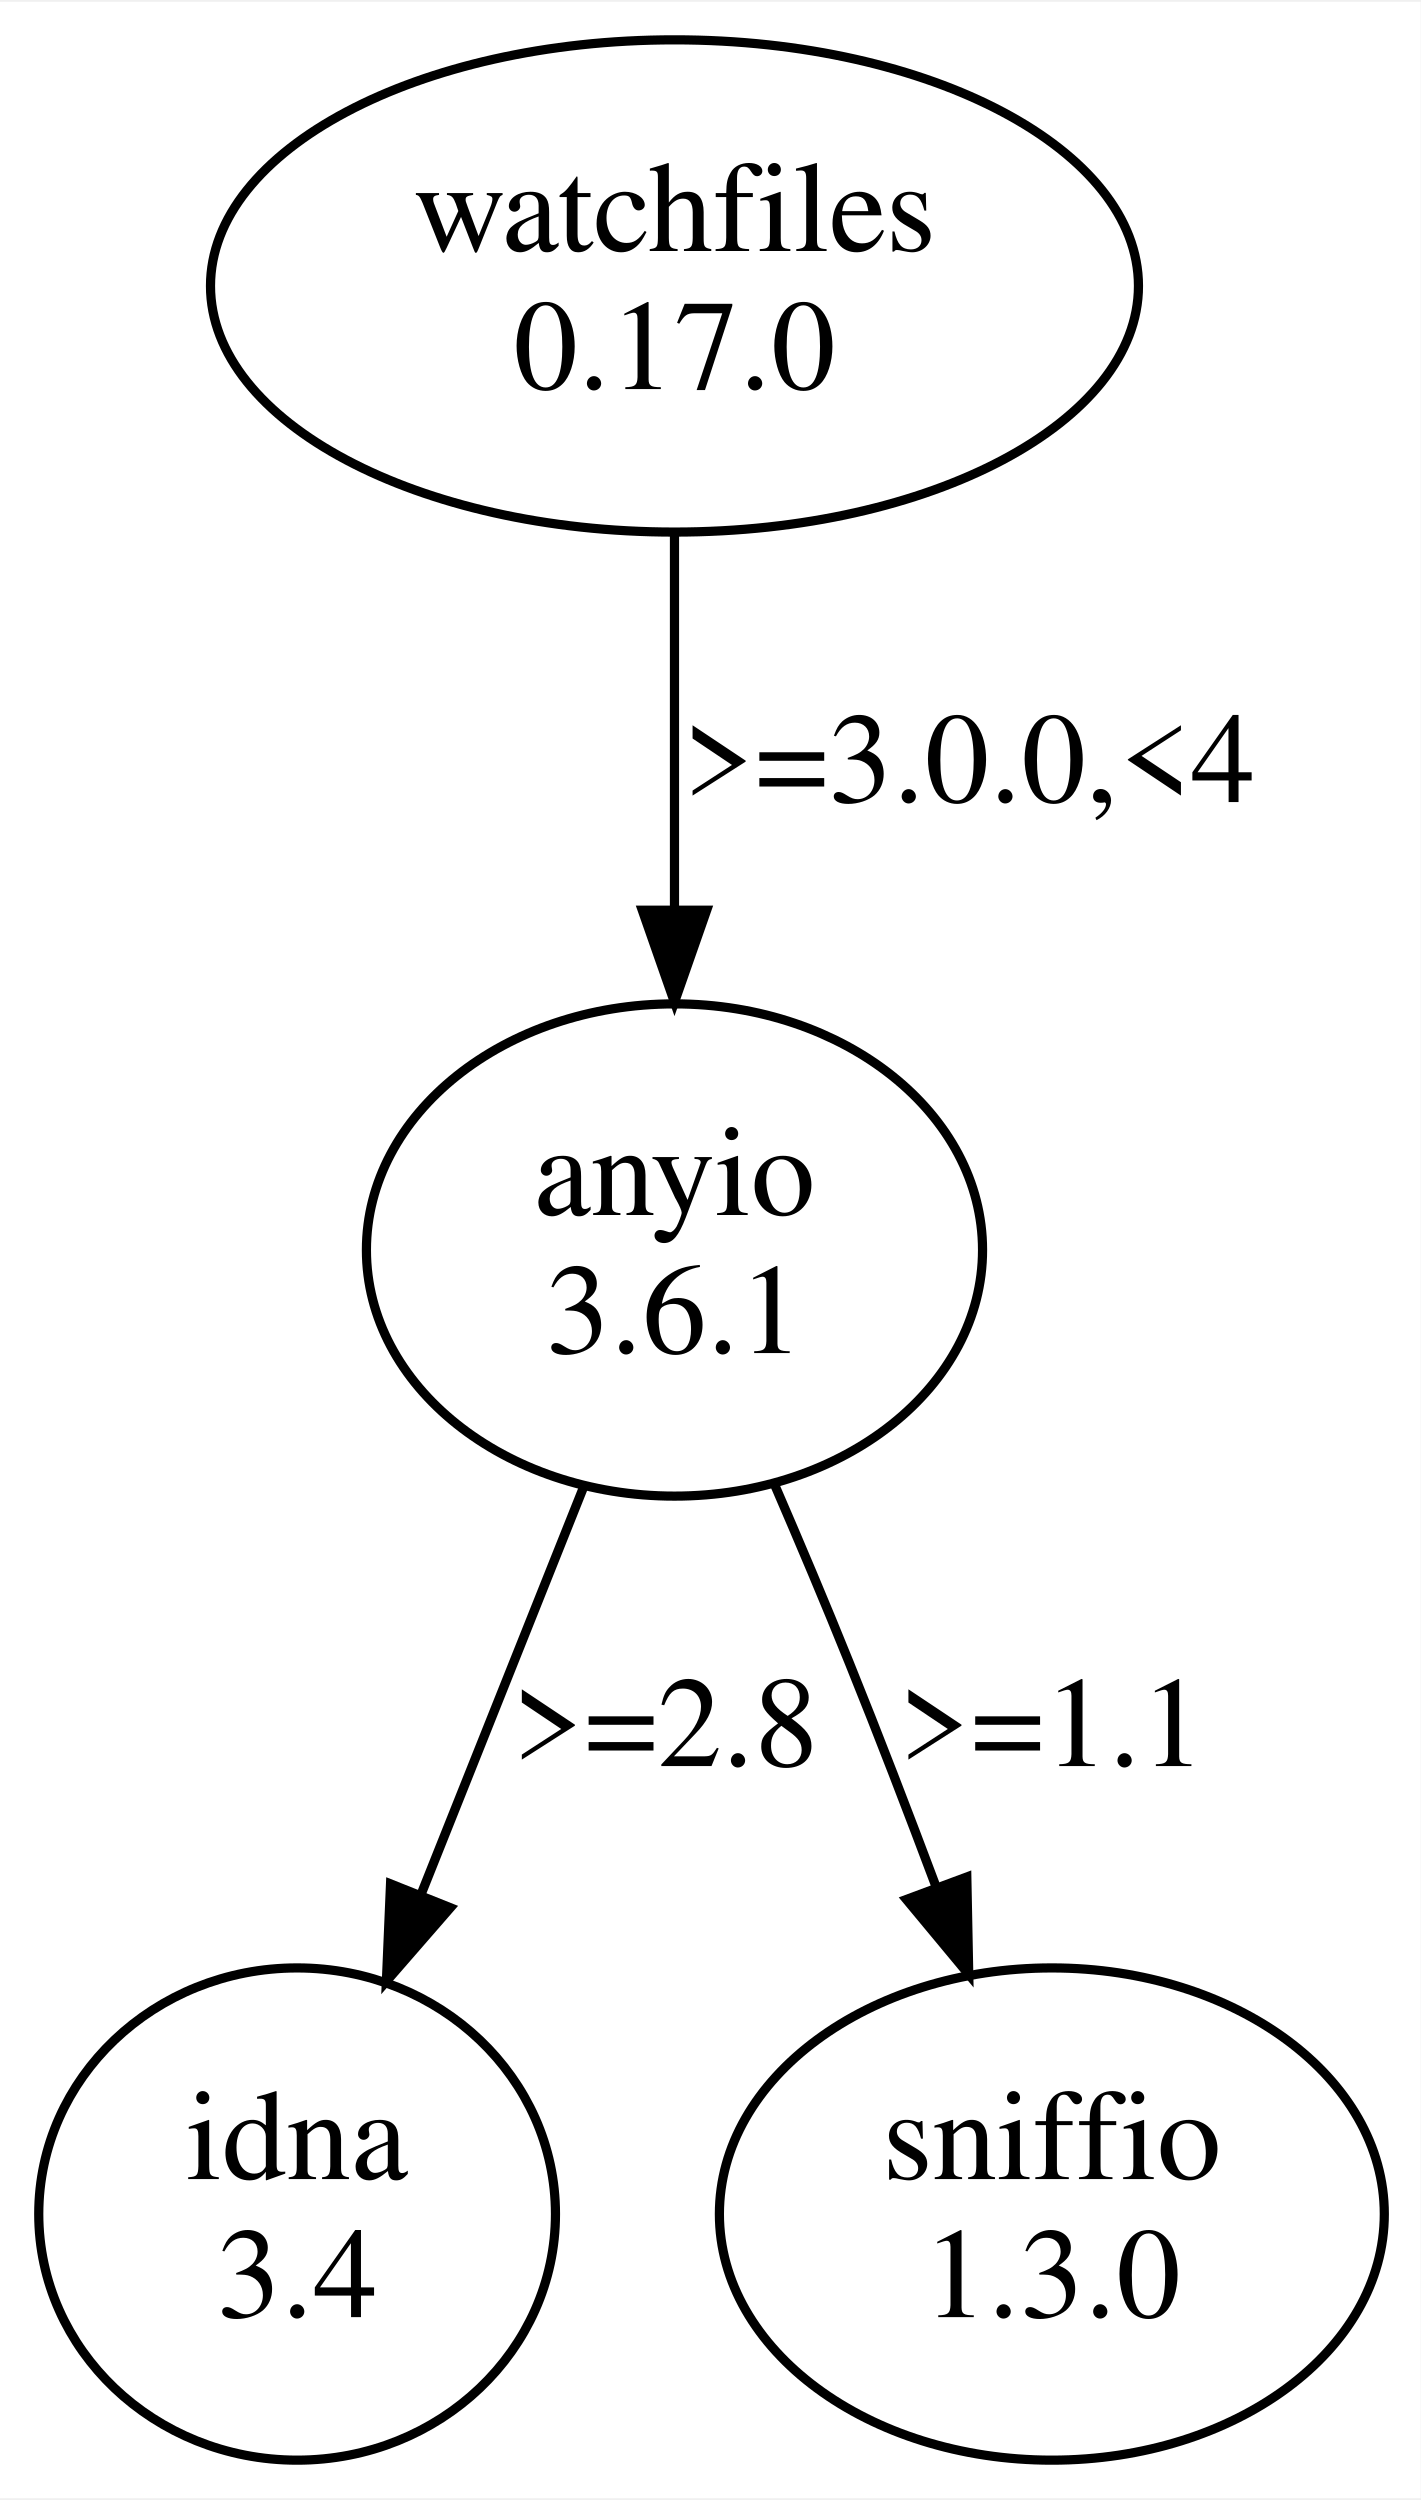
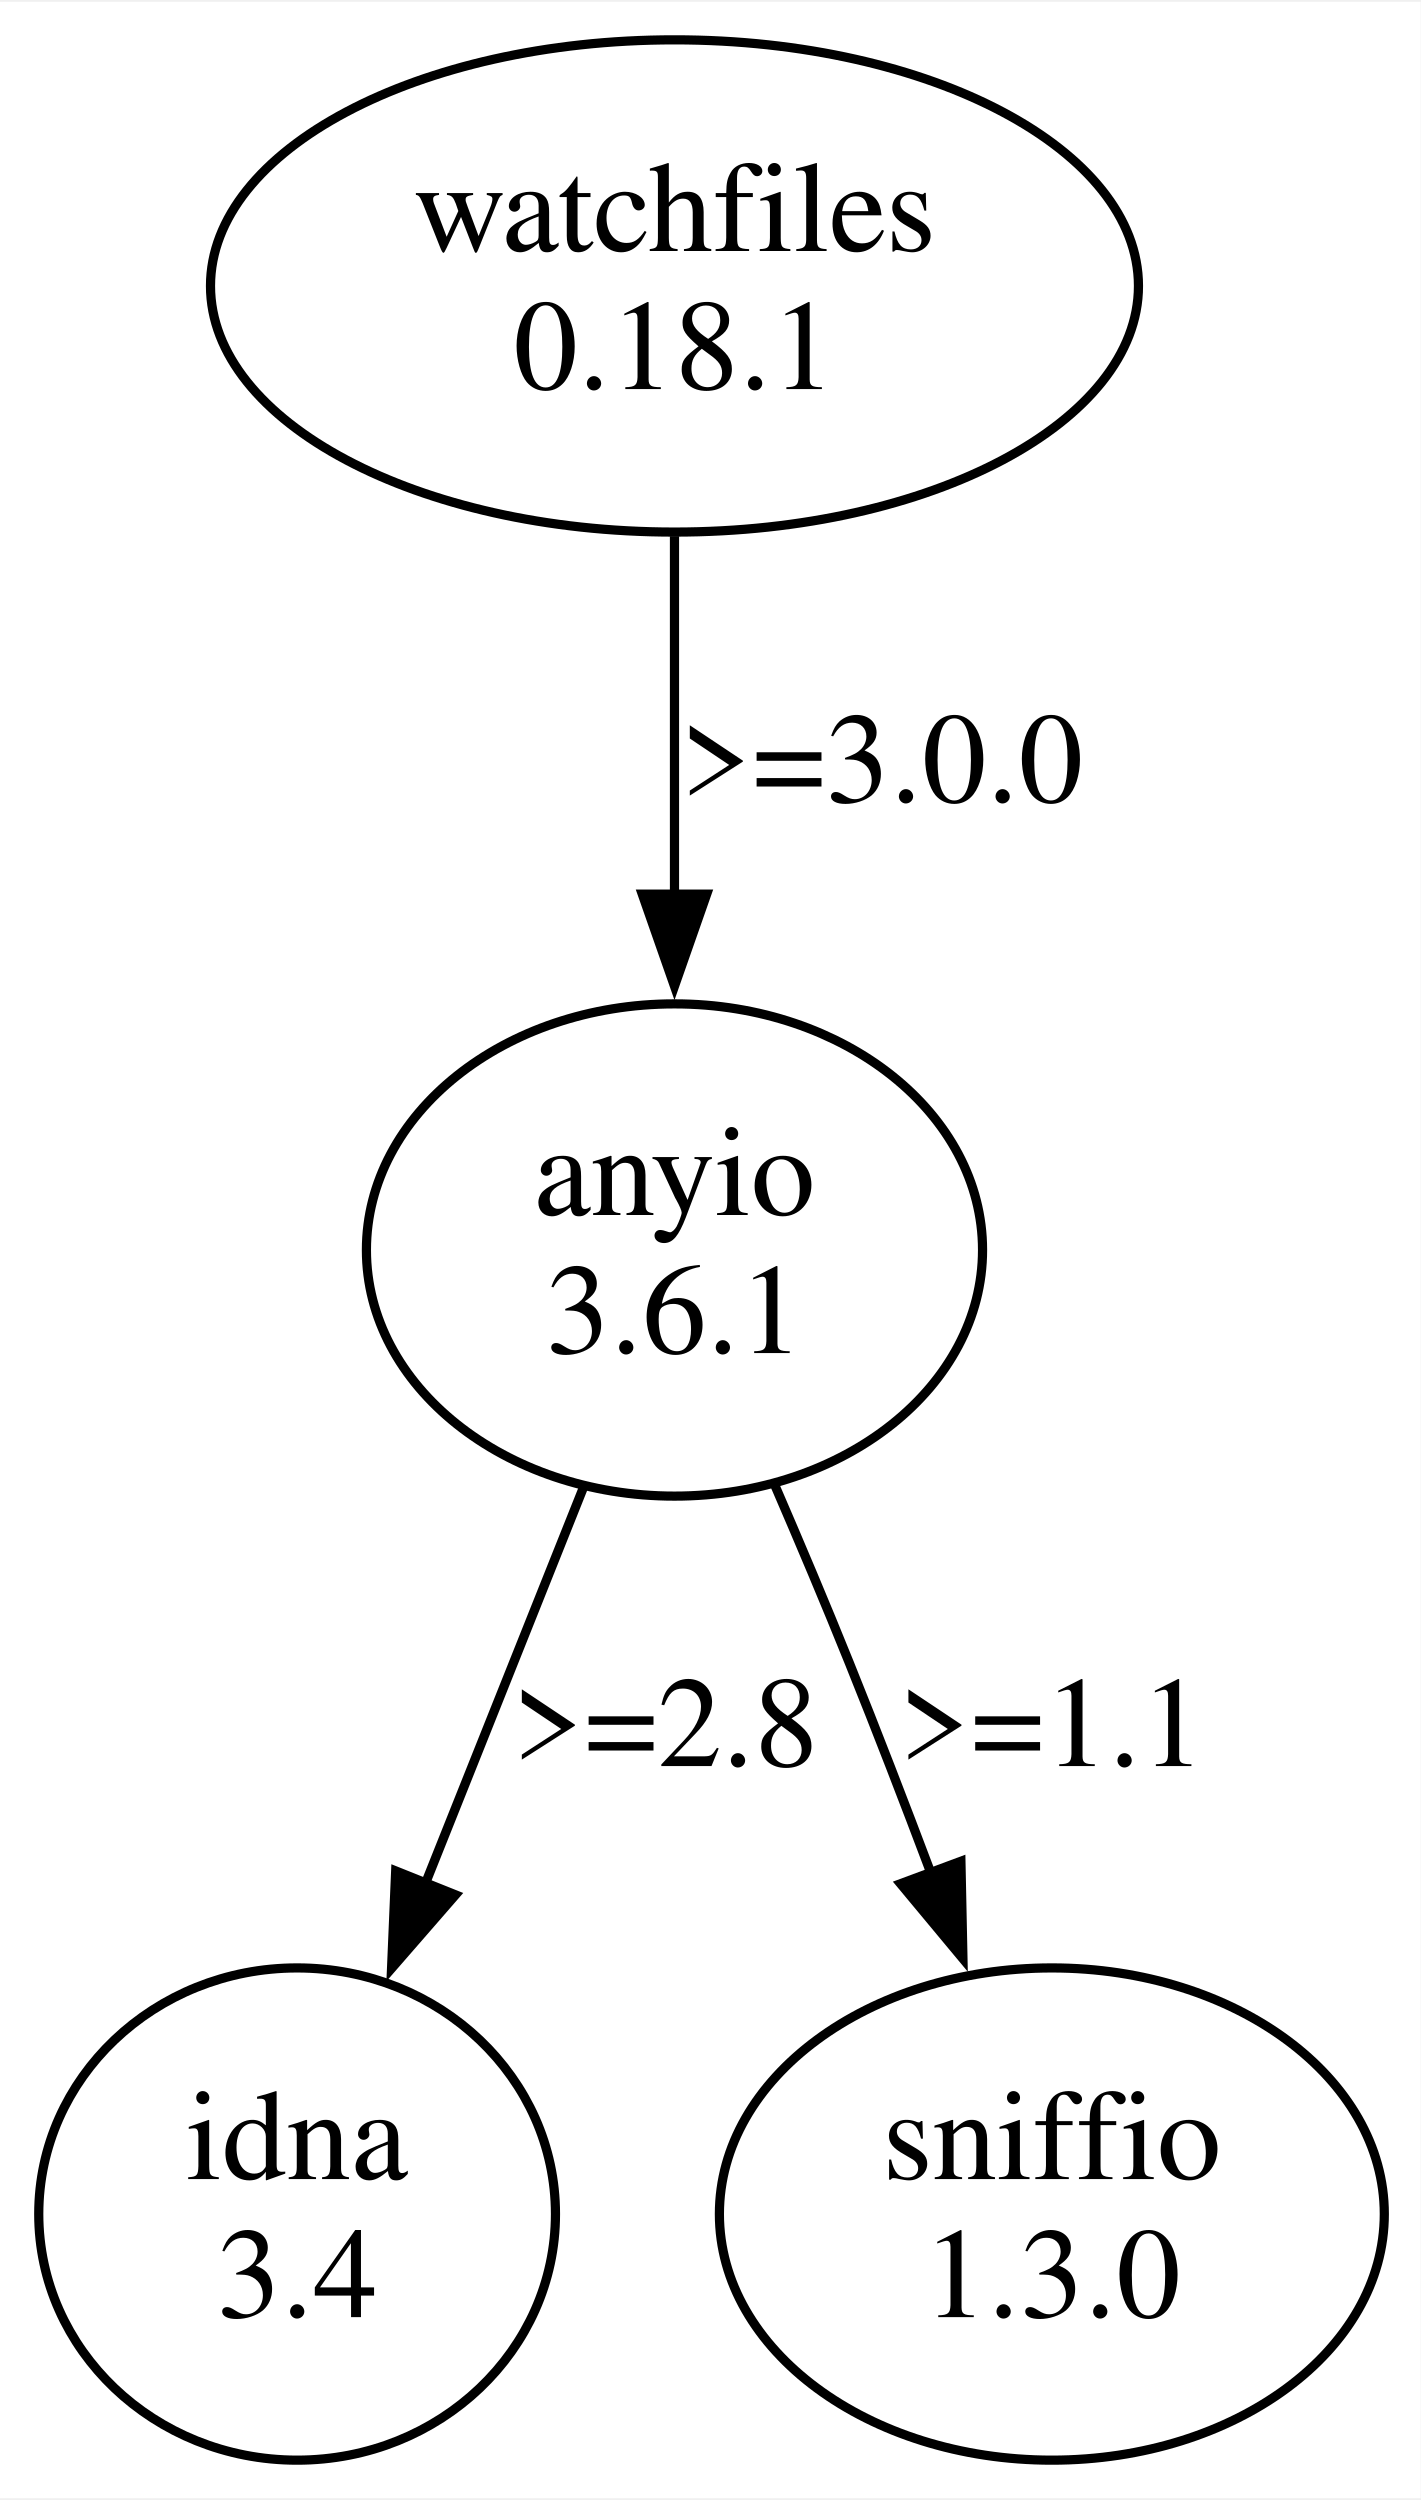
<svg xmlns="http://www.w3.org/2000/svg" width="154pt" height="271pt" viewBox="0.00 0.00 154.35 271.22">
  <g id="graph0" class="graph" transform="scale(1 1) rotate(0) translate(4 267.22)">
    <polygon fill="white" stroke="none" points="-4,4 -4,-267.22 150.35,-267.22 150.35,4 -4,4" />
    <g id="node1" class="node">
      <ellipse fill="none" stroke="black" cx="69.28" cy="-236.35" rx="50.41" ry="26.74" />
      <text text-anchor="middle" x="69.28" y="-240.15" font-family="Times,serif" font-size="14.00">watchfiles</text>
-       <text text-anchor="middle" x="69.28" y="-225.15" font-family="Times,serif" font-size="14.00">0.17.0</text>
+       <text text-anchor="middle" x="69.28" y="-225.15" font-family="Times,serif" font-size="14.00">0.18.1</text>
    </g>
    <g id="node2" class="node">
      <ellipse fill="none" stroke="black" cx="69.28" cy="-131.61" rx="33.47" ry="26.74" />
      <text text-anchor="middle" x="69.28" y="-135.41" font-family="Times,serif" font-size="14.00">anyio</text>
      <text text-anchor="middle" x="69.28" y="-120.41" font-family="Times,serif" font-size="14.00">3.6.1</text>
    </g>
    <g id="edge1" class="edge">
-       <path fill="none" stroke="black" d="M69.28,-209.42C69.28,-197.14 69.28,-182.25 69.28,-168.86" />
-       <polygon fill="black" stroke="black" points="72.78,-168.53 69.28,-158.53 65.78,-168.53 72.78,-168.53" />
-       <text text-anchor="middle" x="101.28" y="-180.28" font-family="Times,serif" font-size="14.00">&gt;=3.0.0,&lt;4</text>
+       <path fill="none" stroke="black" d="M69.28,-209.16C69.28,-197.32 69.28,-183.12 69.28,-170.18" />
+       <polygon fill="black" stroke="black" points="72.78,-170.27 69.28,-160.27 65.78,-170.27 72.78,-170.27" />
+       <text text-anchor="middle" x="91.78" y="-180.28" font-family="Times,serif" font-size="14.00">&gt;=3.0.0</text>
    </g>
    <g id="node3" class="node">
      <ellipse fill="none" stroke="black" cx="28.28" cy="-26.87" rx="28.07" ry="26.74" />
      <text text-anchor="middle" x="28.28" y="-30.67" font-family="Times,serif" font-size="14.00">idna</text>
      <text text-anchor="middle" x="28.28" y="-15.67" font-family="Times,serif" font-size="14.00">3.4</text>
    </g>
    <g id="edge2" class="edge">
-       <path fill="none" stroke="black" d="M59.36,-105.74C54.08,-92.52 47.52,-76.07 41.79,-61.71" />
-       <polygon fill="black" stroke="black" points="44.93,-60.15 37.98,-52.16 38.43,-62.74 44.93,-60.15" />
+       <path fill="none" stroke="black" d="M59.36,-105.74C54.18,-92.77 47.77,-76.7 42.12,-62.54" />
+       <polygon fill="black" stroke="black" points="45.49,-61.55 38.54,-53.56 38.99,-64.15 45.49,-61.55" />
      <text text-anchor="middle" x="68.28" y="-75.54" font-family="Times,serif" font-size="14.00">&gt;=2.8</text>
    </g>
    <g id="node4" class="node">
      <ellipse fill="none" stroke="black" cx="110.28" cy="-26.87" rx="36.12" ry="26.74" />
      <text text-anchor="middle" x="110.28" y="-30.67" font-family="Times,serif" font-size="14.00">sniffio</text>
      <text text-anchor="middle" x="110.28" y="-15.67" font-family="Times,serif" font-size="14.00">1.3.0</text>
    </g>
    <g id="edge3" class="edge">
-       <path fill="none" stroke="black" d="M80.16,-106.11C82.88,-99.82 85.74,-93.05 88.28,-86.74 91.45,-78.9 94.71,-70.41 97.72,-62.38" />
-       <polygon fill="black" stroke="black" points="101.04,-63.49 101.25,-52.9 94.48,-61.05 101.04,-63.49" />
+       <path fill="none" stroke="black" d="M80.16,-106.11C82.88,-99.82 85.74,-93.05 88.28,-86.74 91.24,-79.4 94.29,-71.49 97.14,-63.92" />
+       <polygon fill="black" stroke="black" points="100.4,-65.2 100.62,-54.61 93.84,-62.76 100.4,-65.2" />
      <text text-anchor="middle" x="110.28" y="-75.54" font-family="Times,serif" font-size="14.00">&gt;=1.1</text>
    </g>
  </g>
</svg>
